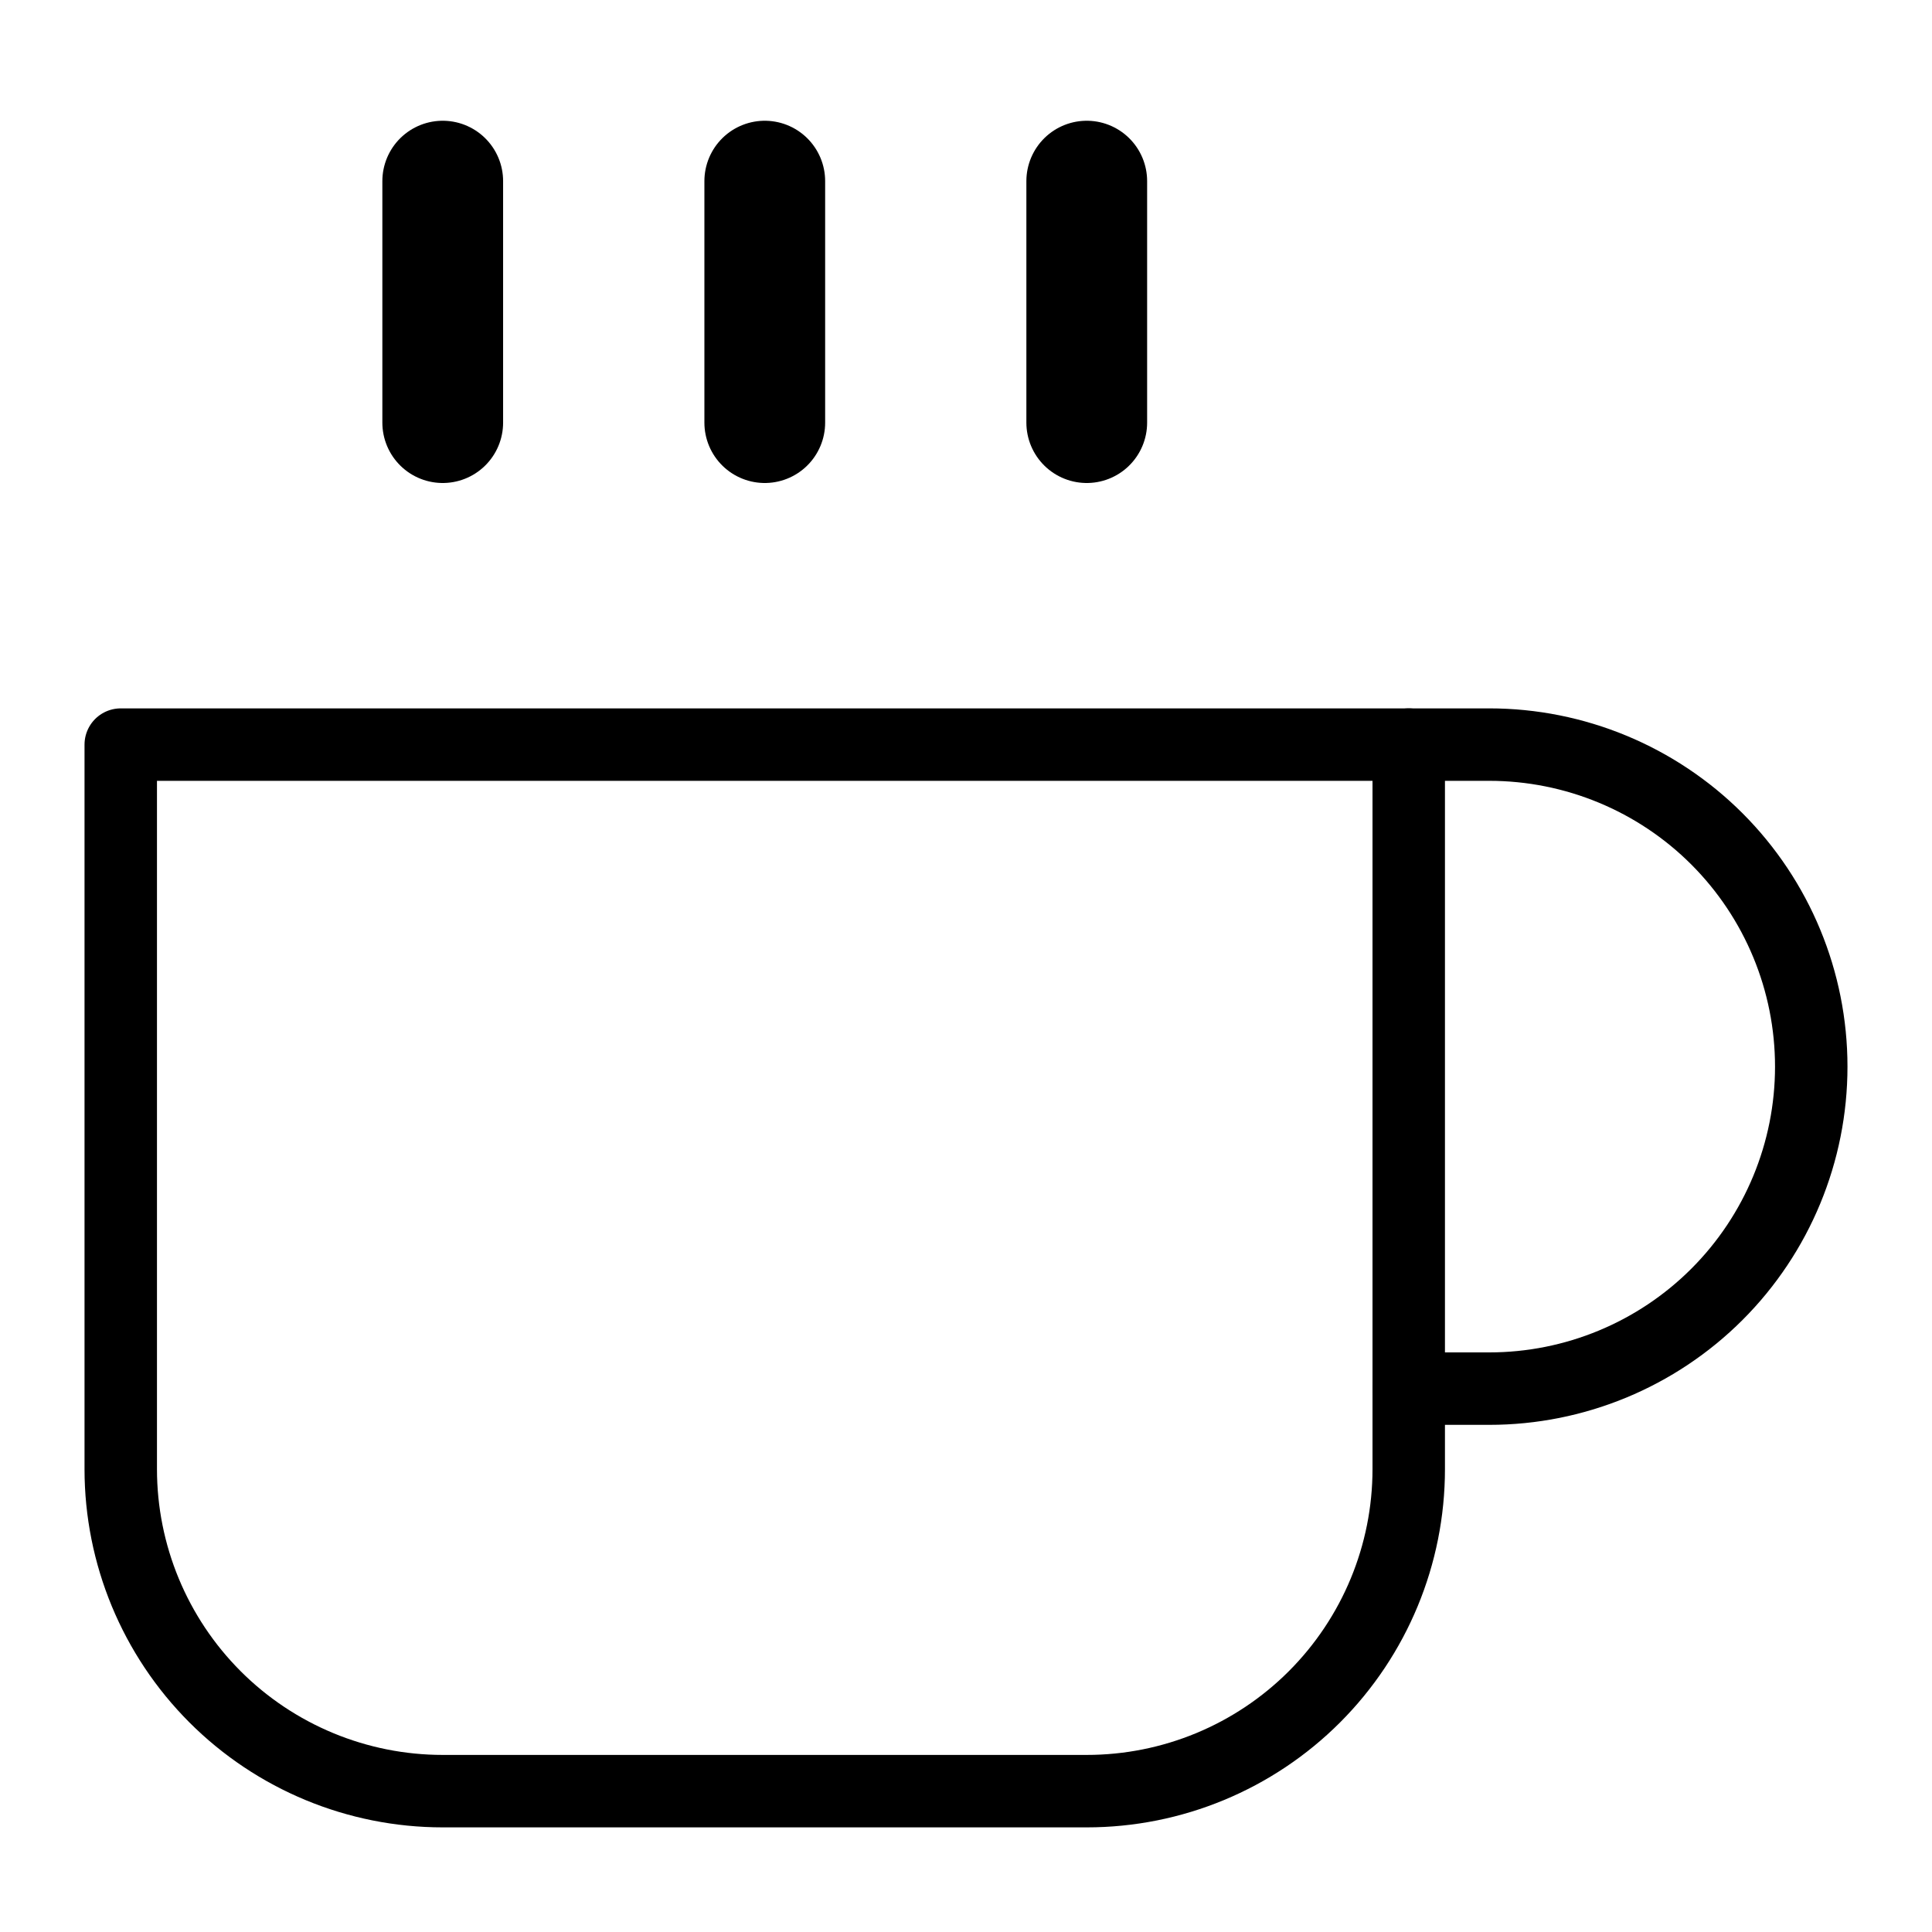
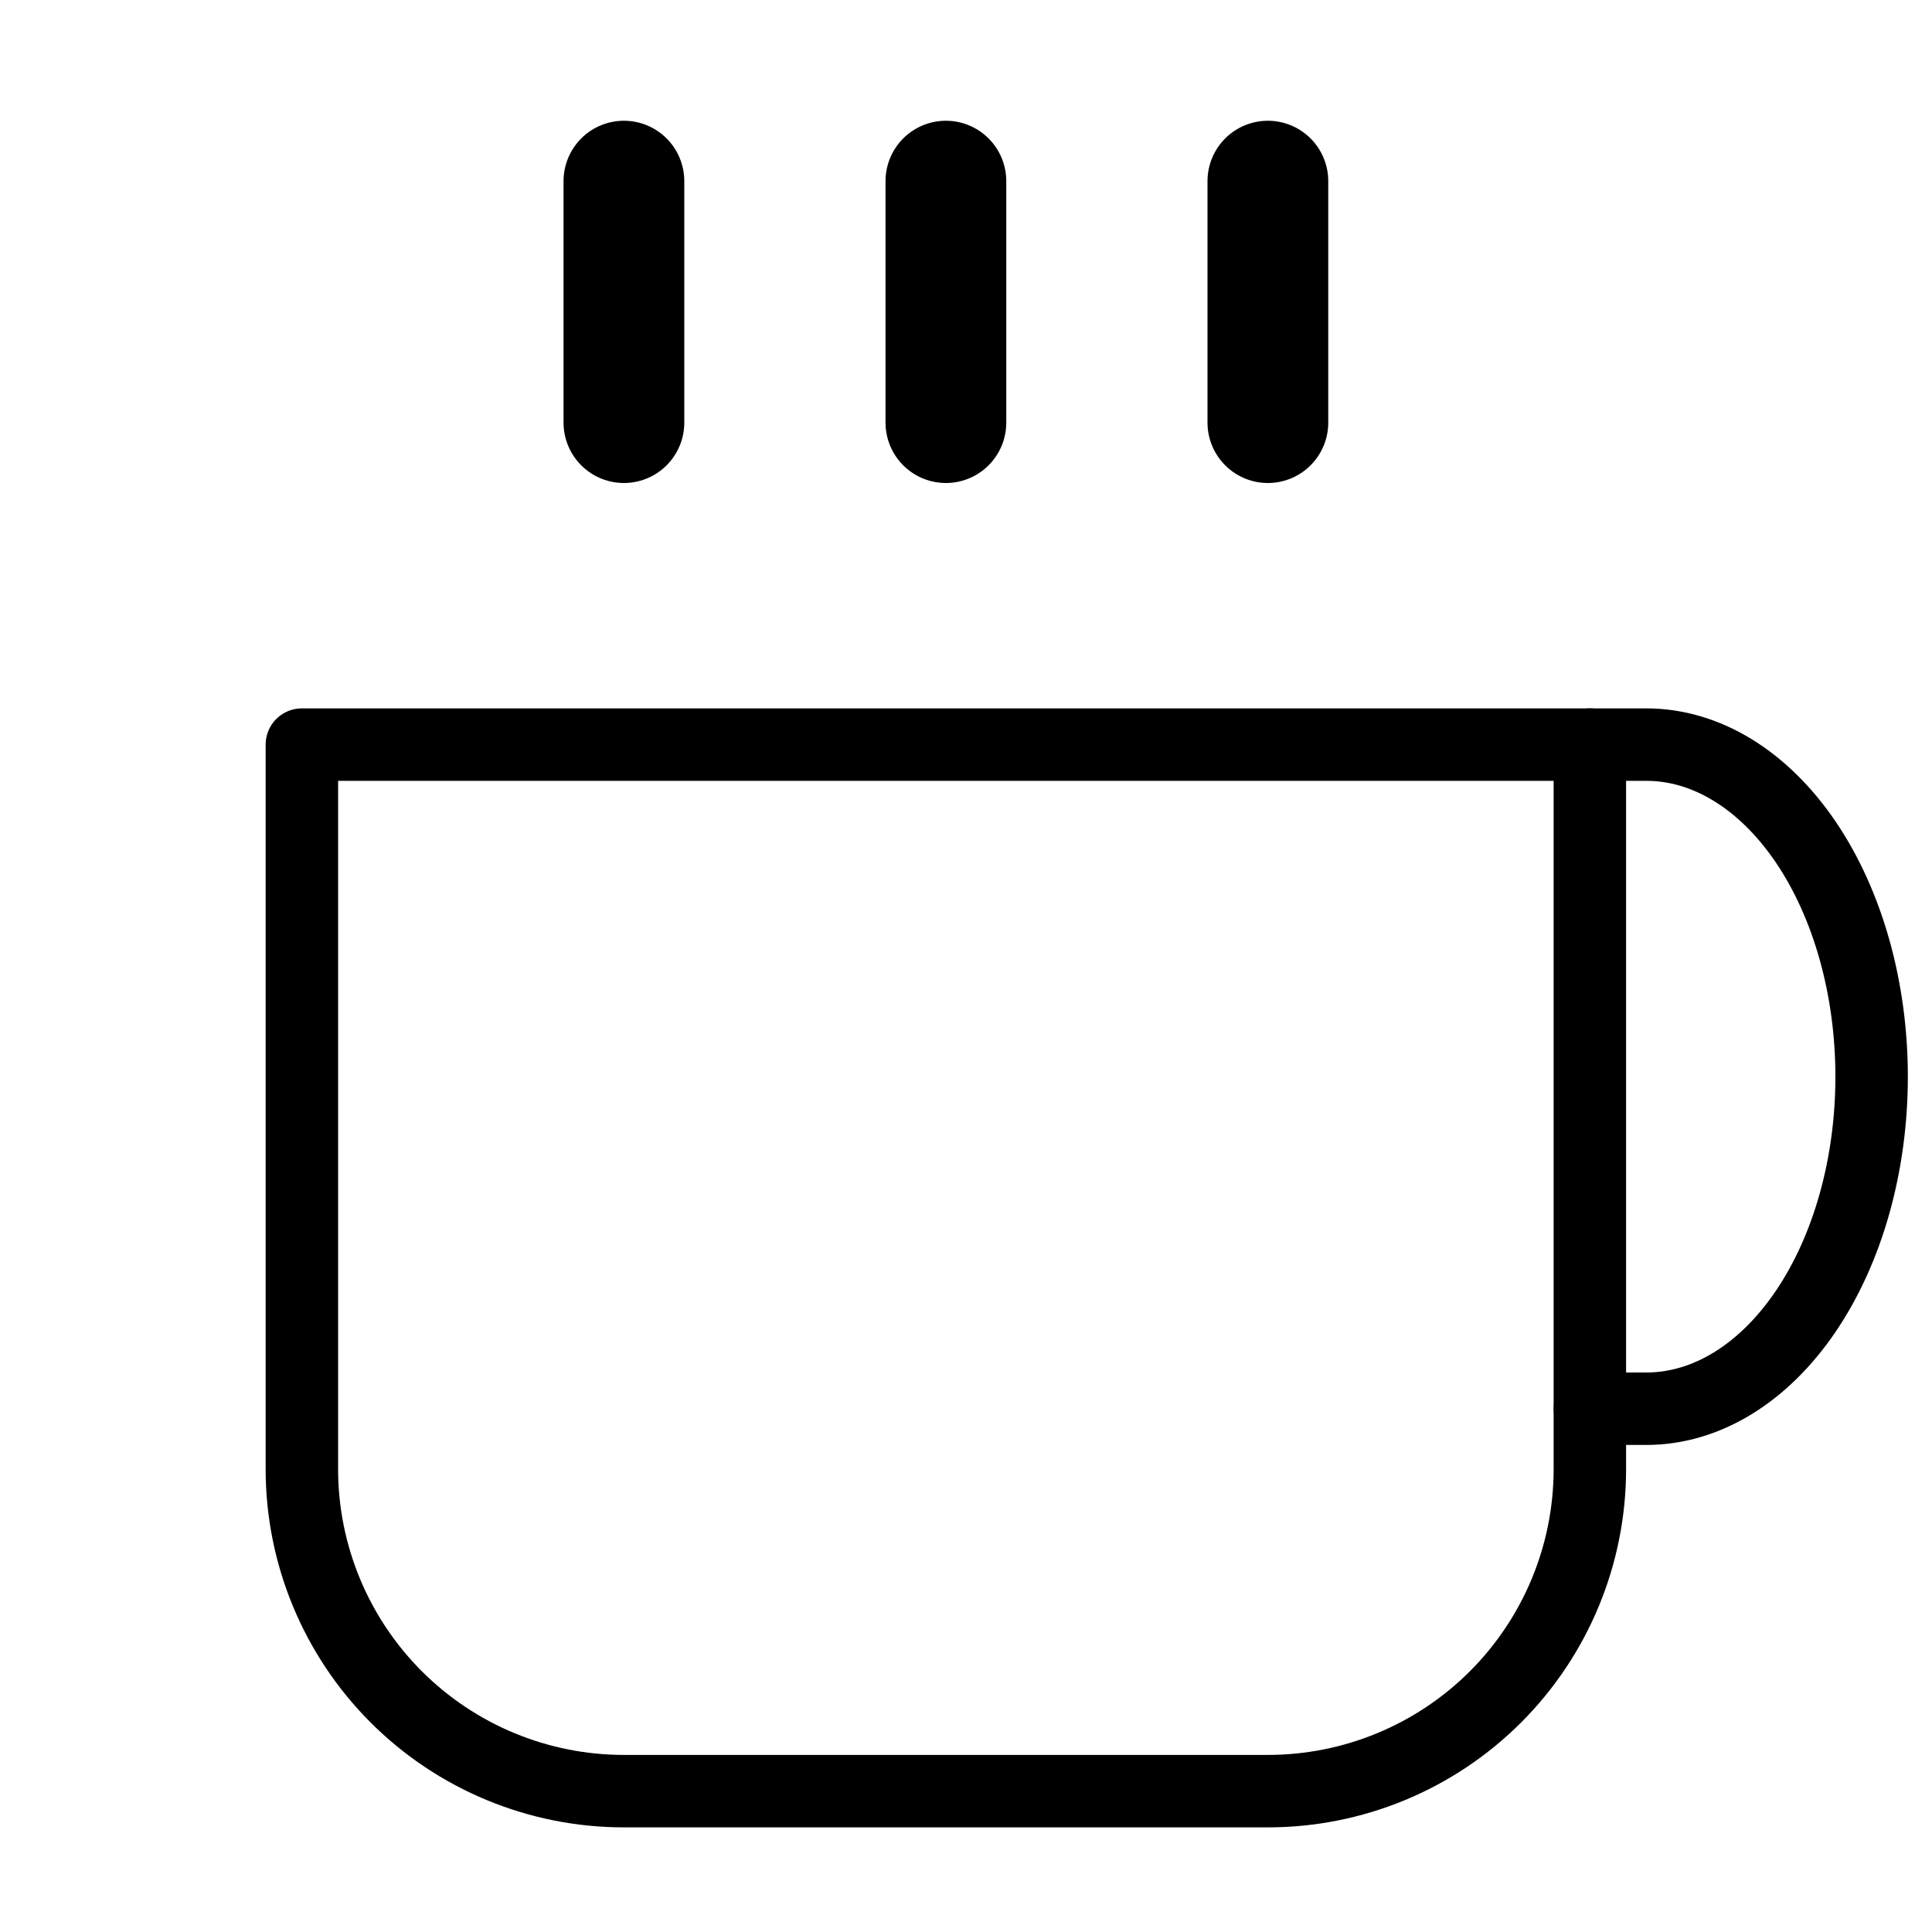
<svg xmlns="http://www.w3.org/2000/svg" width="32" height="32" viewBox="0 0 32 32" fill="none">
-   <path d="M23.334 12.333H24.667C26.081 12.333 27.438 12.895 28.438 13.895C29.438 14.896 30 16.252 30 17.667C30 19.081 29.438 20.438 28.438 21.438C27.438 22.438 26.081 23 24.667 23H23.334" stroke="currentColor" stroke-width="1.2" stroke-linecap="round" stroke-linejoin="round" />
-   <path d="M2 12.333H23.333V24.333C23.333 25.748 22.771 27.104 21.771 28.105C20.771 29.105 19.415 29.667 18 29.667H7.333C5.919 29.667 4.562 29.105 3.562 28.105C2.562 27.104 2 25.748 2 24.333V12.333Z" stroke="currentColor" stroke-width="1.2" stroke-linecap="round" stroke-linejoin="round" />
-   <path d="M7.333 3V7" stroke="currentColor" stroke-width="2" stroke-linecap="round" stroke-linejoin="round" />
-   <path d="M12.667 3V7" stroke="currentColor" stroke-width="2" stroke-linecap="round" stroke-linejoin="round" />
-   <path d="M18 3V7" stroke="currentColor" stroke-width="2" stroke-linecap="round" stroke-linejoin="round" />
+   <path d="M26.334 12.333H27.267C28.257 12.333 29.206 12.913 29.907 13.944C30.607 14.976 31 16.375 31 17.833C31 19.292 30.607 20.691 29.907 21.722C29.206 22.754 28.257 23.333 27.267 23.333H26.334" stroke="currentColor" stroke-width="1.2" stroke-linecap="round" stroke-linejoin="round" />
+   <path d="M5 12.333H26.333V24.333C26.333 25.748 25.771 27.104 24.771 28.105C23.771 29.105 22.415 29.667 21 29.667H10.333C8.919 29.667 7.562 29.105 6.562 28.105C5.562 27.104 5 25.748 5 24.333V12.333Z" stroke="currentColor" stroke-width="1.2" stroke-linecap="round" stroke-linejoin="round" />
+   <path d="M10.334 3V7" stroke="currentColor" stroke-width="2" stroke-linecap="round" stroke-linejoin="round" />
+   <path d="M15.667 3V7" stroke="currentColor" stroke-width="2" stroke-linecap="round" stroke-linejoin="round" />
+   <path d="M21 3V7" stroke="currentColor" stroke-width="2" stroke-linecap="round" stroke-linejoin="round" />
</svg>
